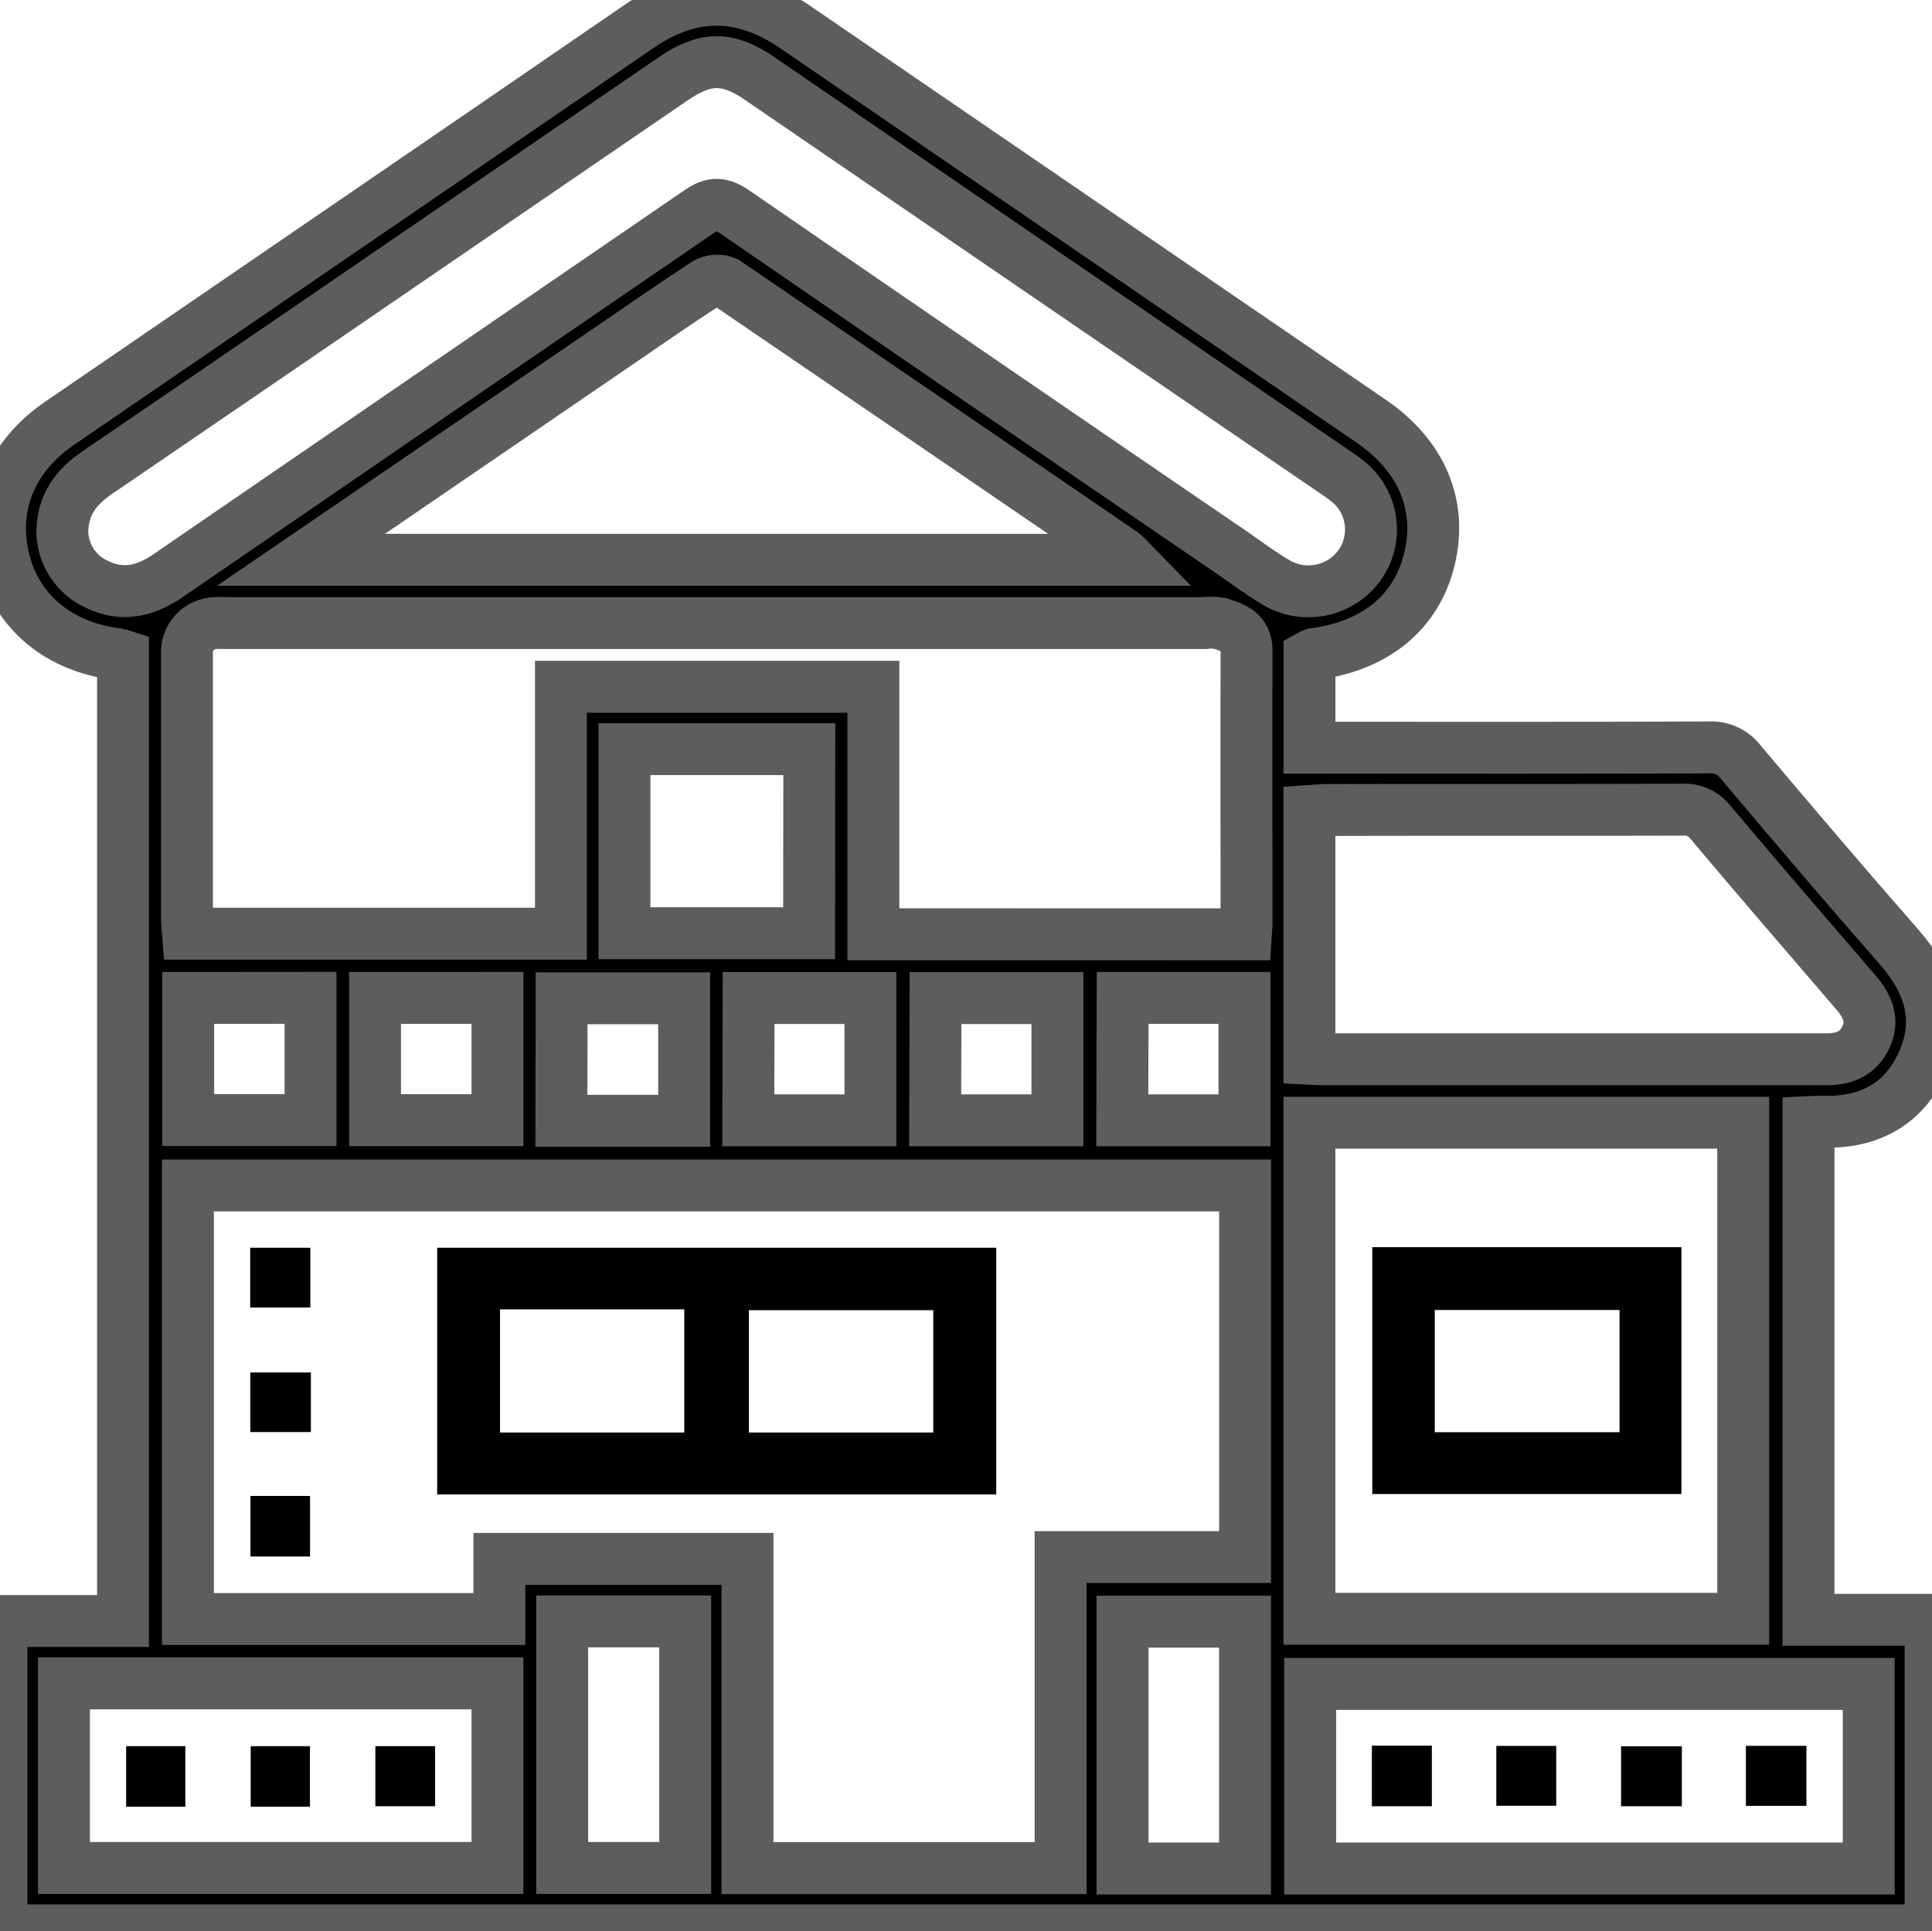
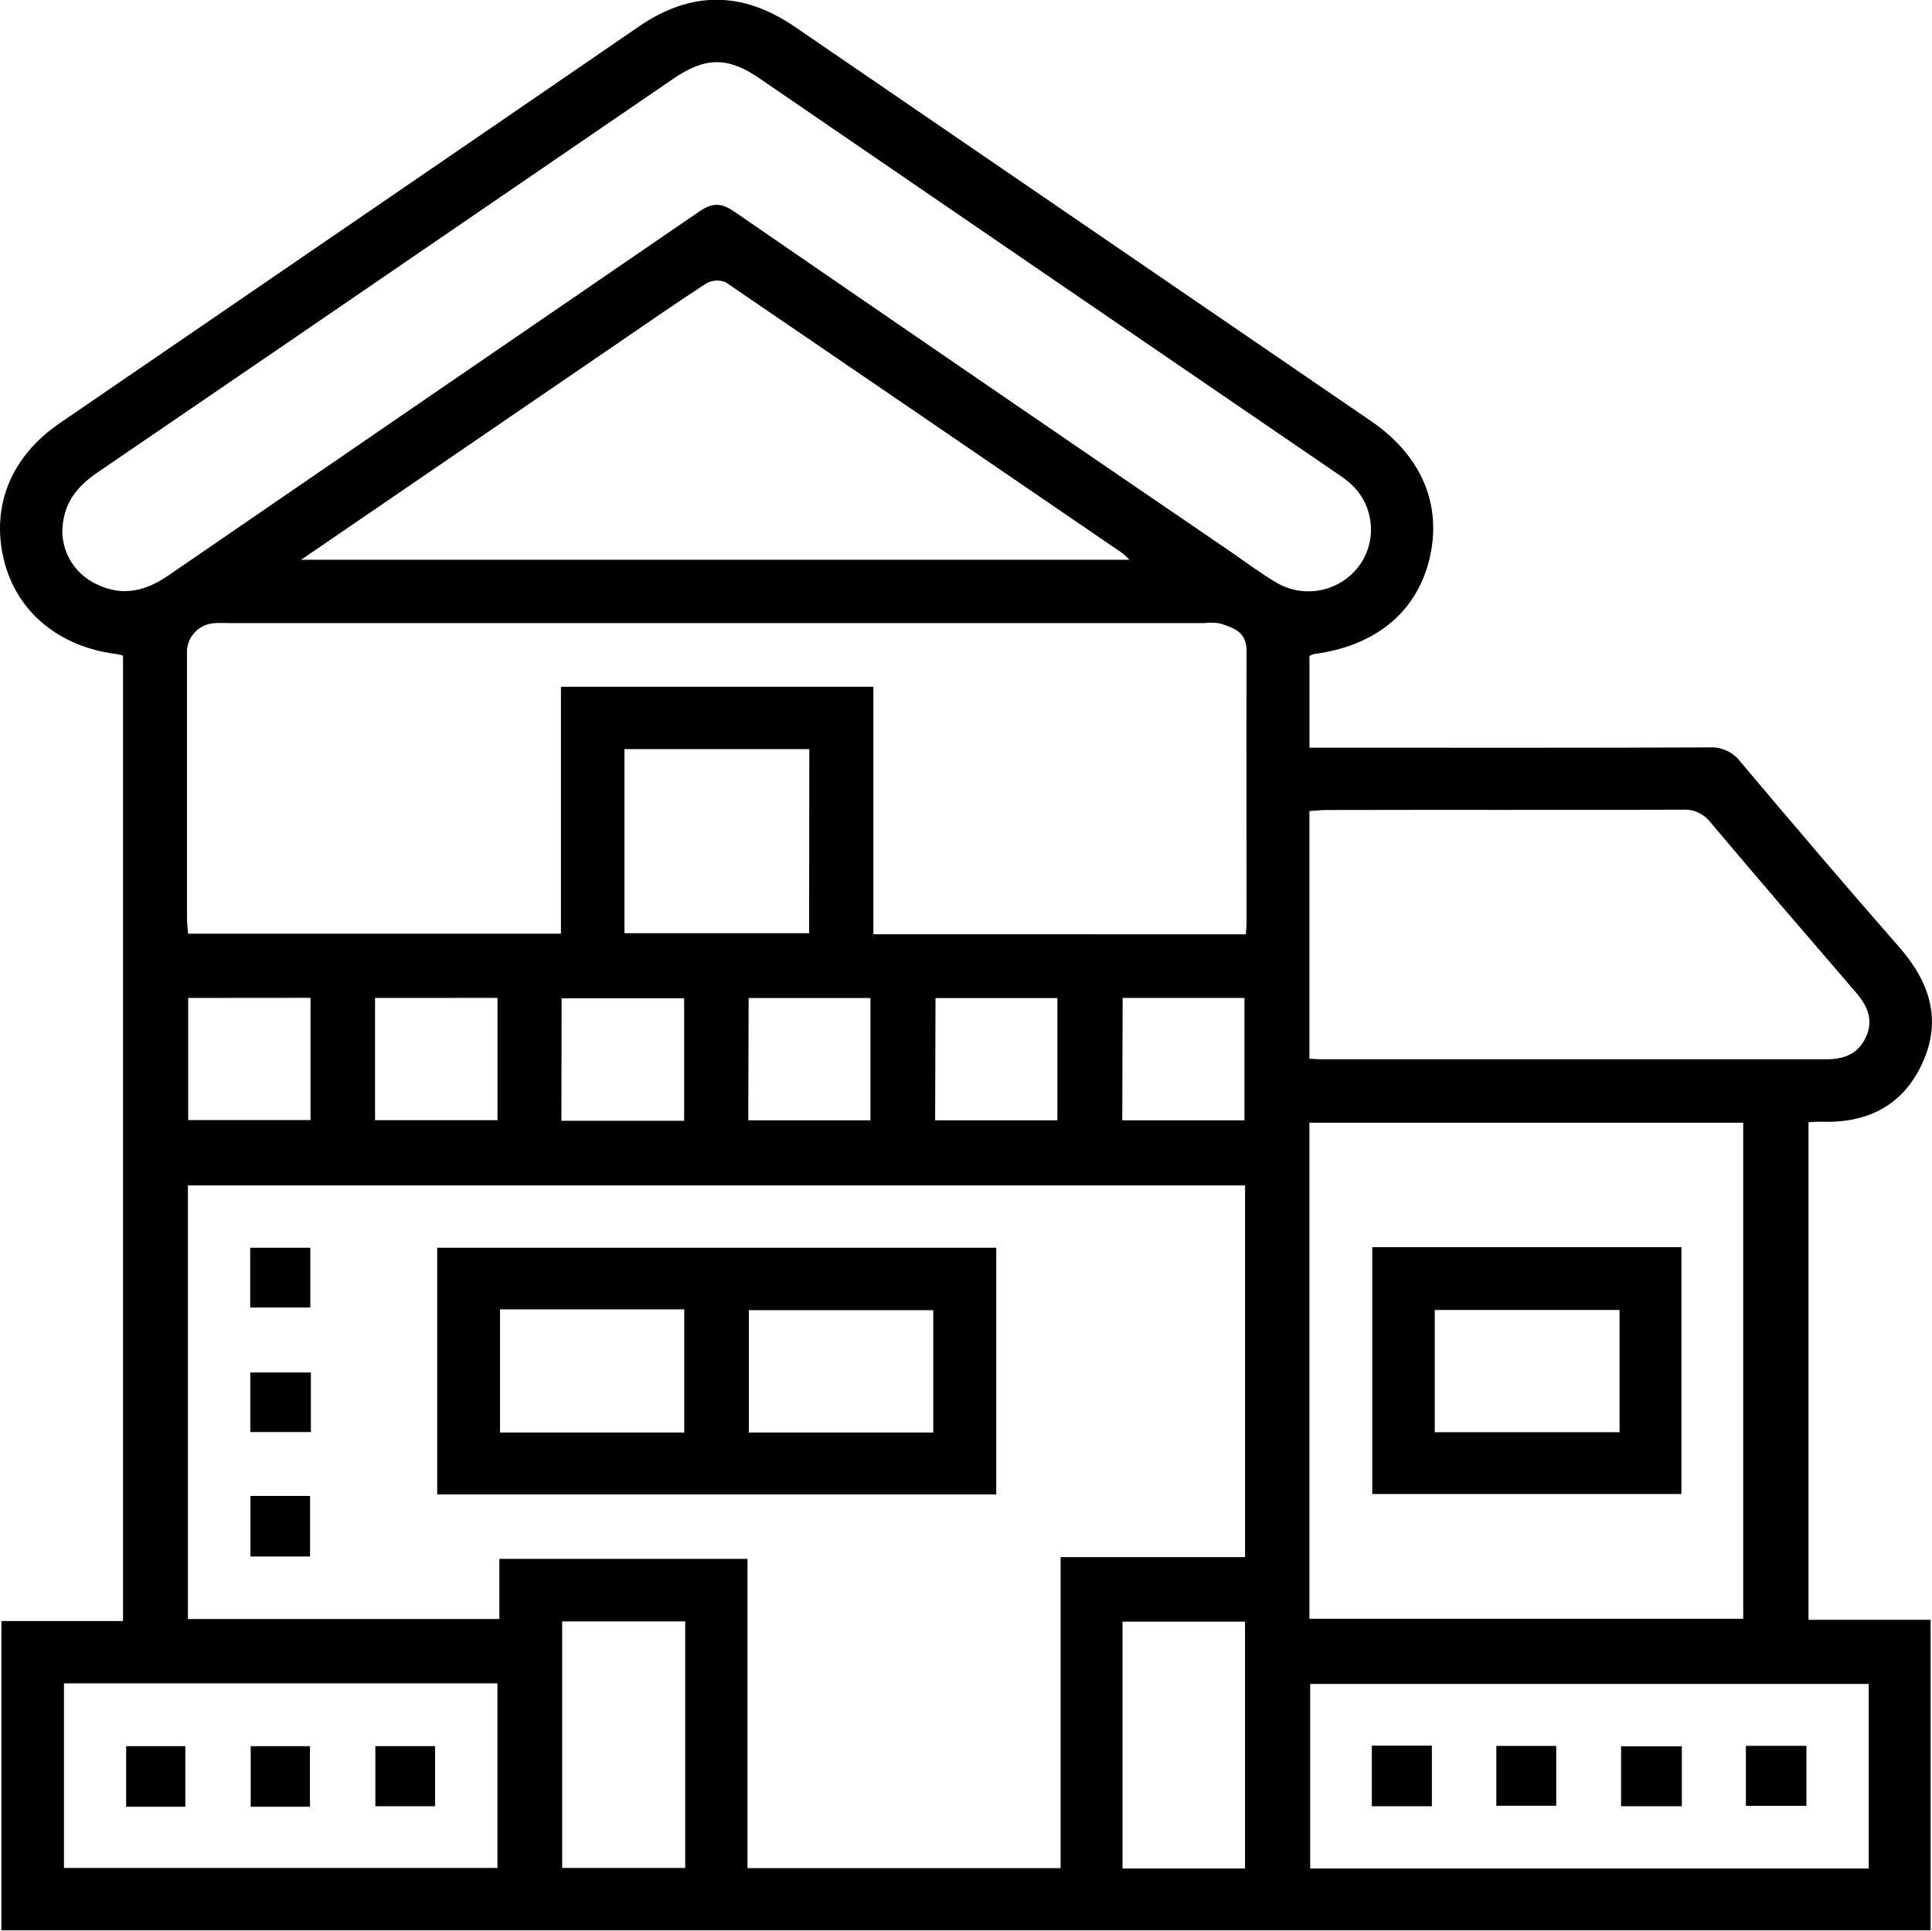
<svg xmlns="http://www.w3.org/2000/svg" viewBox="0 0 372.19 371.91" id="residential_category">
-   <path stroke-width="10" stroke="#5d5d5d" d="M252.26 126.38v17.68h3.92c24.38 0 48.76.05 73.13-.06a7 7 0 0 1 6 2.8c10.08 11.95 20.2 23.86 30.5 35.61 5.88 6.7 8.37 14 4.54 22.39s-10.83 11.7-19.81 11.31c-.62 0-1.24.06-2.14.1v95.87h23.52v59.83H.27v-59.59H23.7v-186a9.24 9.24 0 0 0-1.12-.29c-11.19-1.34-19.4-8.16-21.83-18.15C-1.76 97.56 2.09 88 11.44 81.58q40.5-27.75 81-55.46l30.62-21c10-6.87 19.86-6.9 30 0q55.55 38 111.05 76c9.85 6.74 13.81 16.31 11.22 26.77-2.52 10.15-10.46 16.62-22.26 18.13a4.23 4.23 0 0 0-.81.36ZM144 359.92h60.32V300h35.54v-71.6H36.2v83.53h60v-11.59H144Zm96-179.91c.06-.94.14-1.54.14-2.14 0-17.5-.05-35 0-52.51 0-3.7-2.58-4.4-5.13-5.25a10.27 10.27 0 0 0-3-.06H44.14c-.88 0-1.76-.06-2.63 0a5.62 5.62 0 0 0-5.49 6v50.63c0 1.08.13 2.15.21 3.21h71.83v-47.57h60.19V180Zm-228-77.5a11.39 11.39 0 0 0 6.69 10.09c4.92 2.36 9.34 1.3 13.71-1.7q51.13-35.1 102.3-70.14c2.6-1.79 4.29-1.69 6.83.06q47.85 32.94 95.83 65.67c2.89 2 5.69 4.11 8.7 5.86a12.17 12.17 0 0 0 16-3.66 11.88 11.88 0 0 0-2.61-16.11c-.78-.63-1.62-1.18-2.44-1.74Q201.64 53 146.27 15.07c-6.09-4.17-10.42-4.1-16.55.09l-38 26q-36.49 25-73 49.91c-4.03 2.75-6.64 6.09-6.72 11.44Zm240.25 209.38h83.57v-95.58h-83.57Zm0-107.91c1 .05 1.62.11 2.23.11h97.4c3.42 0 6.12-1.07 7.61-4.33s.23-6-1.95-8.54c-9.37-10.89-18.75-21.77-28-32.75a6.25 6.25 0 0 0-5.38-2.47c-22.86.08-45.71 0-68.56.06-1.08 0-2.16.13-3.35.21ZM58 107.85h159.6a17 17 0 0 0-1.39-1.28Q178 80.43 139.79 54.38a4.29 4.29 0 0 0-3.79.26c-6.07 3.94-12 8.09-18 12.18Zm302 216.59H252.4V360H360Zm-347.68-.11v35.56h83.51v-35.56Zm143.59-180H120.3v35.47h35.57ZM132 312.39h-23.7v47.5H132ZM216.25 360h23.6v-47.56h-23.6Zm-180-167.73v23.53h23.57v-23.55Zm36 0v23.55h23.59v-23.56Zm35.9 23.67h23.65v-23.6h-23.61Zm36-.09h23.54v-23.56h-23.47Zm72.05 0h23.54v-23.58h-23.47Zm-36.05 0h23.55V192.3h-23.48Z" />
+   <path d="M252.26 126.38v17.68h3.92c24.38 0 48.76.05 73.13-.06a7 7 0 0 1 6 2.8c10.08 11.95 20.2 23.86 30.5 35.61 5.88 6.7 8.37 14 4.54 22.39s-10.83 11.7-19.81 11.31c-.62 0-1.24.06-2.14.1v95.87h23.52v59.83H.27v-59.59H23.7v-186a9.24 9.24 0 0 0-1.12-.29c-11.19-1.34-19.4-8.16-21.83-18.15C-1.76 97.56 2.09 88 11.44 81.58q40.5-27.75 81-55.46l30.62-21c10-6.87 19.86-6.9 30 0q55.55 38 111.05 76c9.85 6.74 13.81 16.31 11.22 26.77-2.52 10.15-10.46 16.62-22.26 18.13a4.23 4.23 0 0 0-.81.36ZM144 359.92h60.32V300h35.54v-71.6H36.2v83.53h60v-11.59H144Zm96-179.91c.06-.94.14-1.54.14-2.14 0-17.5-.05-35 0-52.51 0-3.7-2.58-4.4-5.13-5.25a10.27 10.27 0 0 0-3-.06H44.14c-.88 0-1.76-.06-2.63 0a5.62 5.62 0 0 0-5.49 6v50.63c0 1.08.13 2.15.21 3.21h71.83v-47.57h60.19V180Zm-228-77.5a11.39 11.39 0 0 0 6.69 10.09c4.92 2.36 9.34 1.3 13.71-1.7q51.13-35.1 102.3-70.14c2.6-1.79 4.29-1.69 6.83.06q47.85 32.94 95.83 65.67c2.89 2 5.69 4.11 8.7 5.86a12.17 12.17 0 0 0 16-3.66 11.88 11.88 0 0 0-2.61-16.11c-.78-.63-1.62-1.18-2.44-1.74Q201.64 53 146.27 15.07c-6.09-4.17-10.42-4.1-16.55.09l-38 26q-36.49 25-73 49.91c-4.03 2.75-6.64 6.09-6.72 11.44Zm240.25 209.38h83.57v-95.58h-83.57Zm0-107.91c1 .05 1.62.11 2.23.11h97.4c3.42 0 6.12-1.07 7.61-4.33s.23-6-1.95-8.54c-9.37-10.89-18.75-21.77-28-32.75a6.25 6.25 0 0 0-5.38-2.47c-22.86.08-45.71 0-68.56.06-1.08 0-2.16.13-3.35.21ZM58 107.85h159.6a17 17 0 0 0-1.39-1.28Q178 80.43 139.79 54.38a4.29 4.29 0 0 0-3.79.26c-6.07 3.94-12 8.09-18 12.18Zm302 216.59H252.4V360H360Zm-347.68-.11v35.56h83.51v-35.56Zm143.59-180H120.3v35.47h35.57ZM132 312.39h-23.7v47.5H132ZM216.25 360h23.6v-47.56h-23.6Zm-180-167.73v23.53h23.57v-23.55Zm36 0v23.55h23.59v-23.56Zm35.9 23.67h23.65v-23.6h-23.61Zm36-.09h23.54v-23.56h-23.47Zm72.05 0h23.54v-23.58h-23.47Zm-36.05 0h23.55V192.3h-23.48Z" />
  <path d="M191.92 240.4v47.53H84.22V240.4Zm-95.59 11.87V276h35.49v-23.73ZM179.79 276v-23.57h-35.53V276ZM59.89 264.43v11.48H48.22v-11.48ZM48.25 288.22h11.48v11.67H48.25ZM48.2 251.92V240.4h11.58v11.52ZM264.36 240.29h59.56v47.56h-59.56Zm47.64 12.1h-35.6v23.55H312ZM264.28 336.33h11.56V348h-11.56ZM288.26 347.91v-11.53h11.54v11.53ZM324 336.46V348h-11.71v-11.54ZM348 336.37v11.56h-11.66v-11.56ZM35.7 348.1H24.3v-11.67h11.4ZM59.71 348.1H48.3v-11.67h11.41ZM83.82 348H72.31v-11.58h11.51Z" />
</svg>
